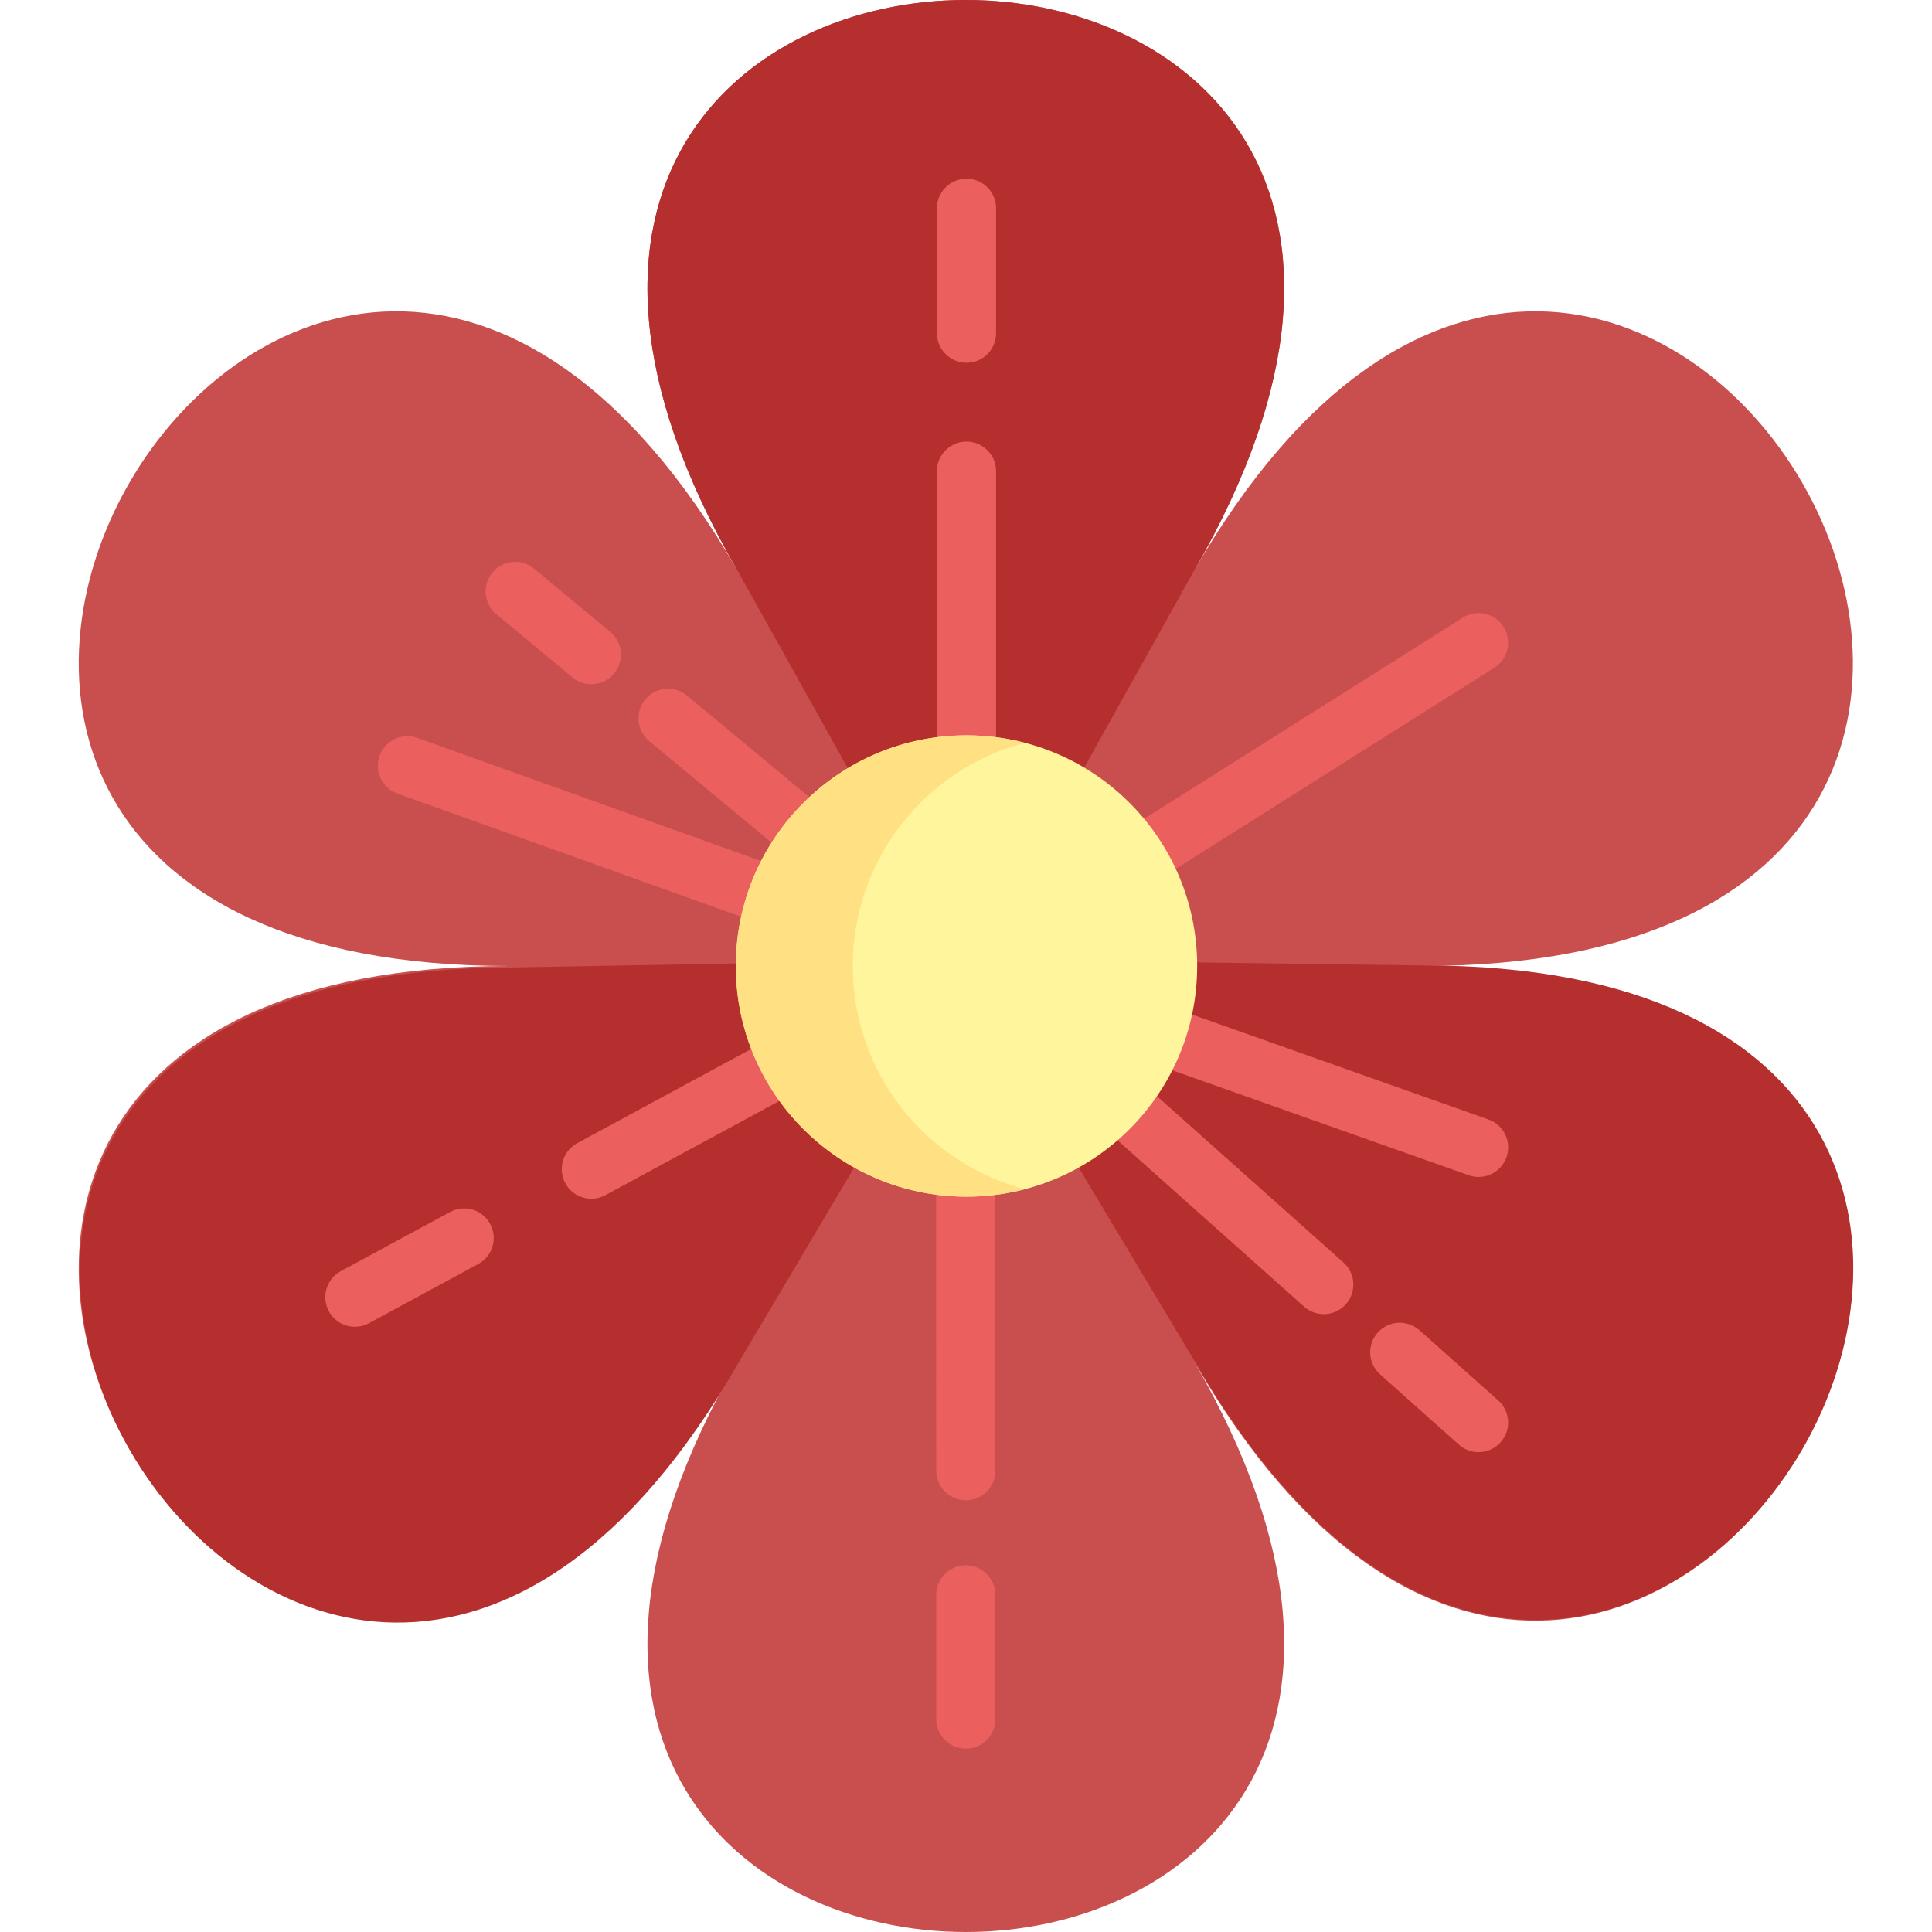
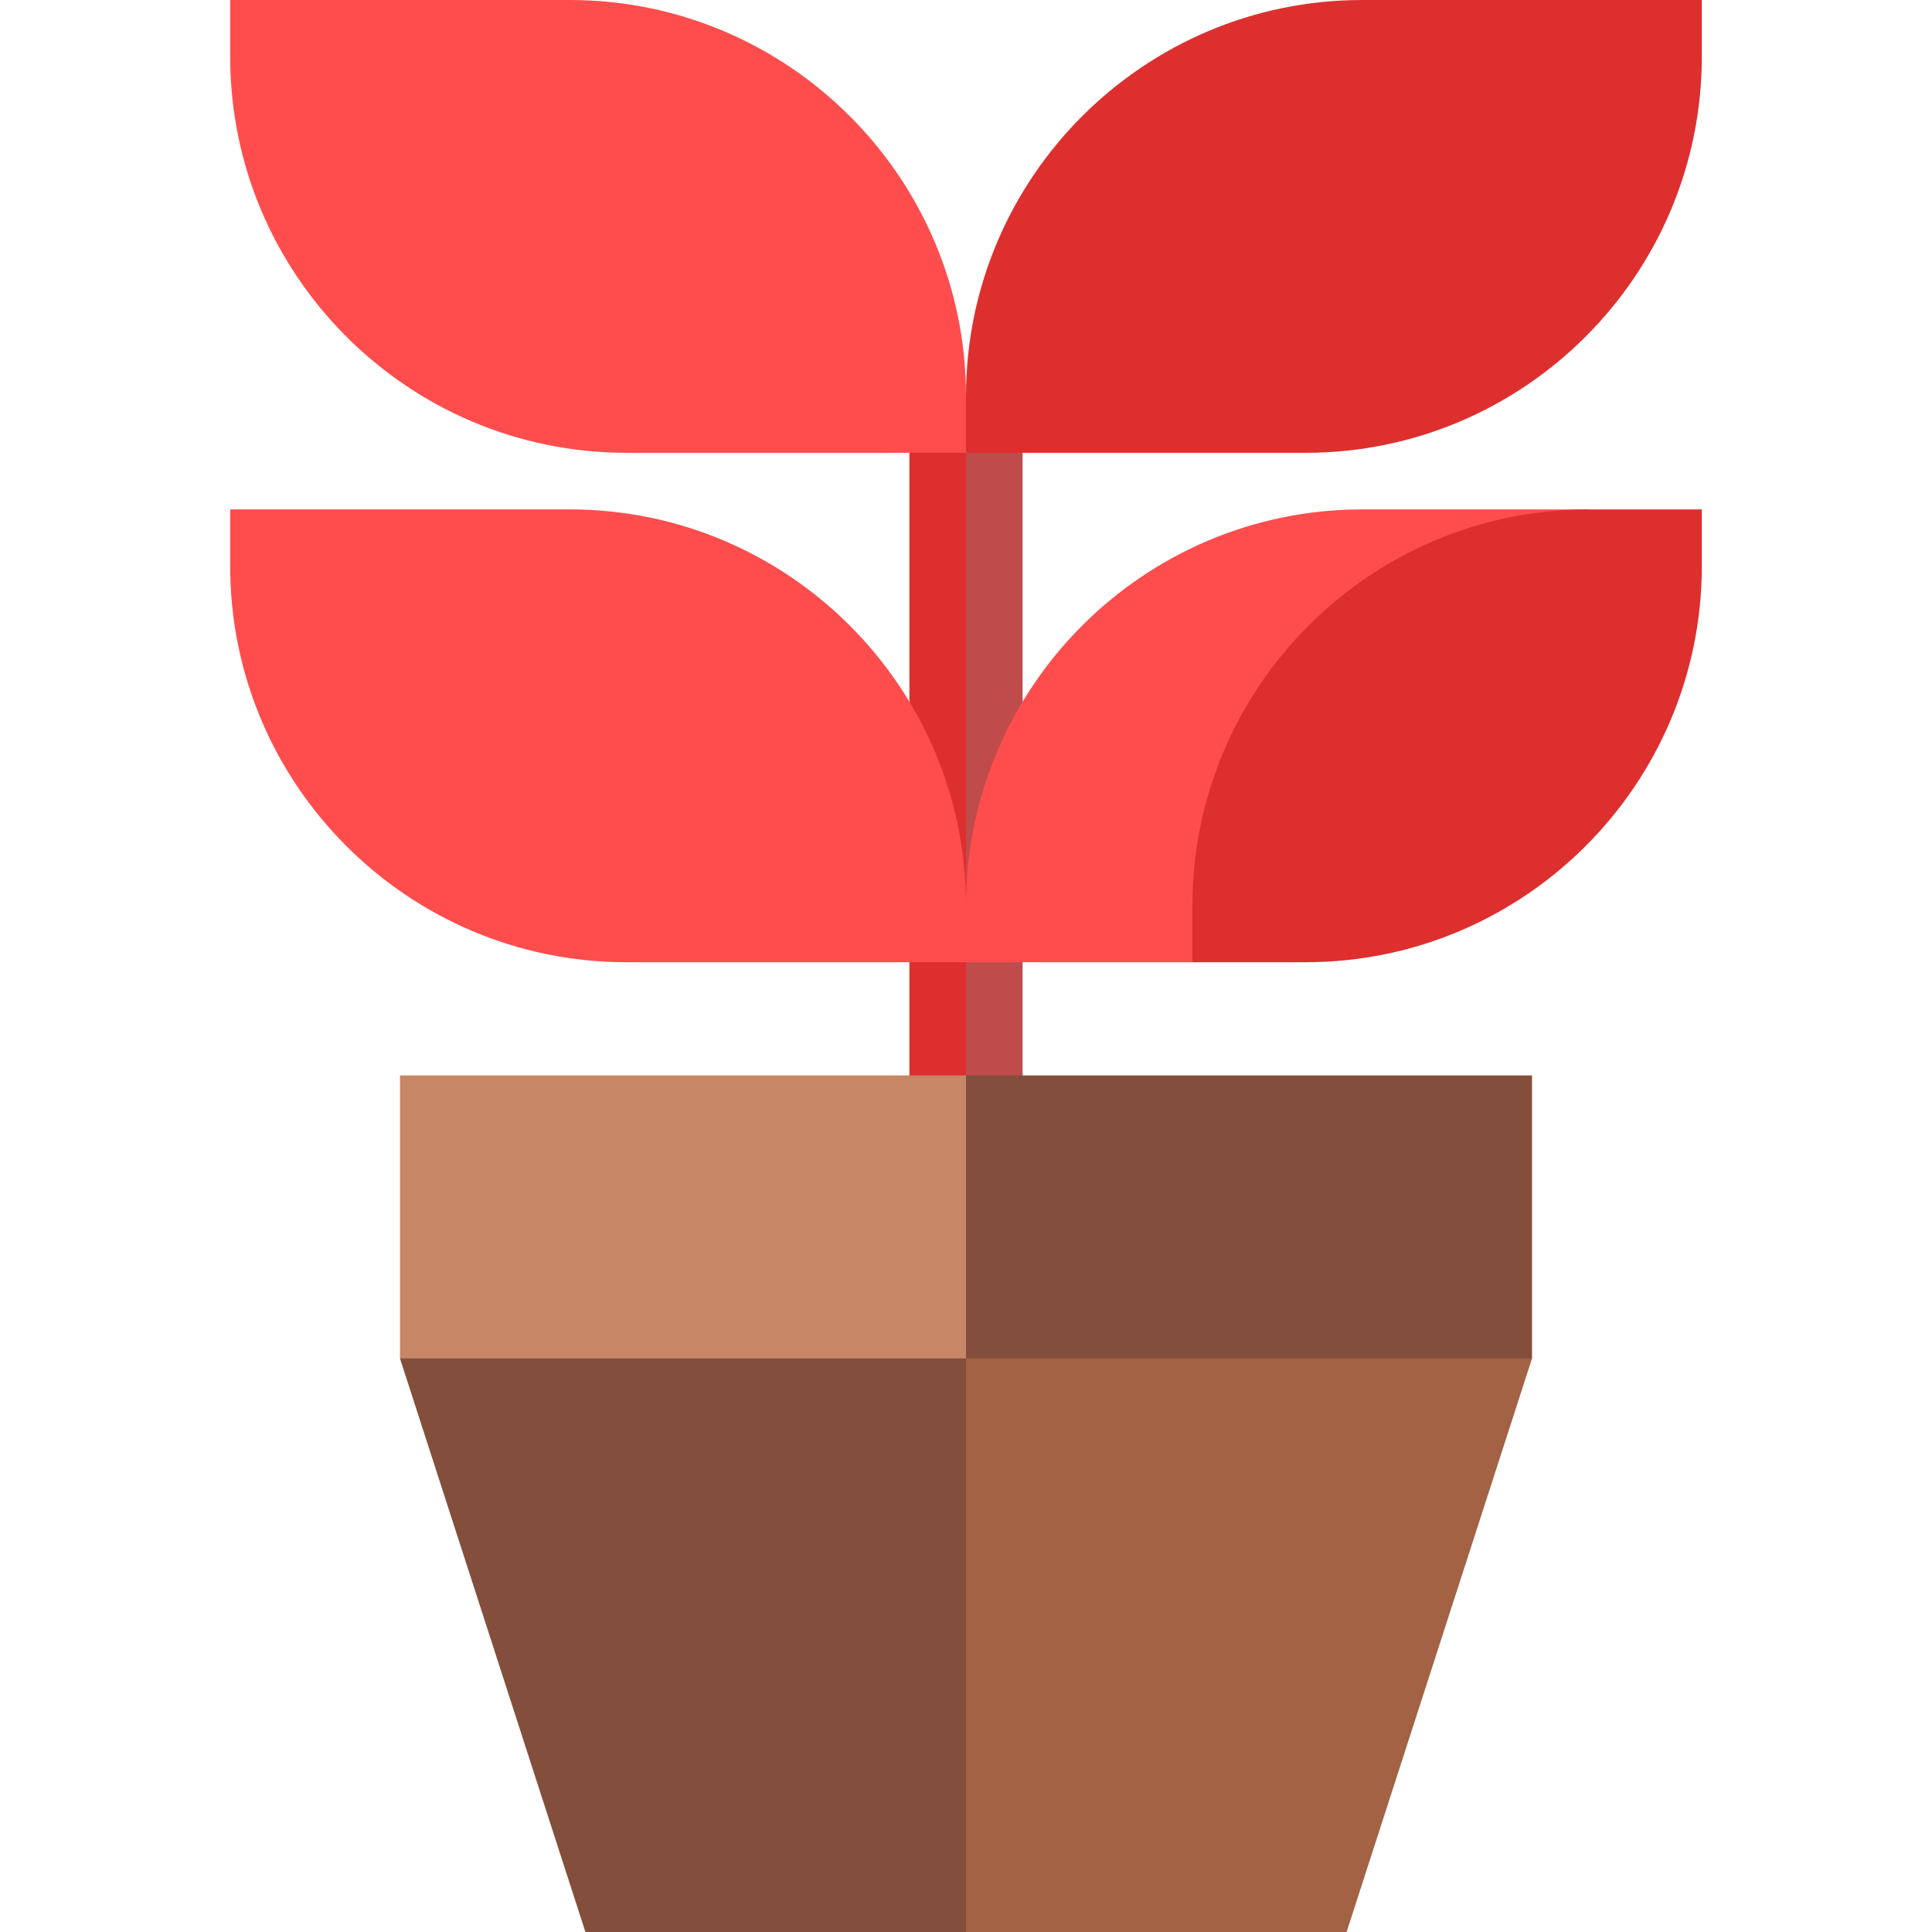
- <svg xmlns="http://www.w3.org/2000/svg" version="1.1" id="Layer_1" x="0px" y="0px" viewBox="0 0 511.999 511.999" style="enable-background:new 0 0 511.999 511.999;" xml:space="preserve" width="512px" height="512px" class="">
+ <svg xmlns="http://www.w3.org/2000/svg" id="Capa_1" enable-background="new 0 0 512 512" height="512px" viewBox="0 0 512 512" width="512px" class="">
  <g>
-     <path style="fill: #c94f4f;" d="M195.406,360.866C79.064,562.377-97.824,255.999,134.86,255.999  c-232.684,0-55.797-306.378,60.546-104.867c-116.342-201.51,237.432-201.51,121.09,0c116.342-201.511,293.23,104.867,60.546,104.867  c232.684,0,55.796,306.378-60.546,104.867C432.838,562.377,79.064,562.377,195.406,360.866z" data-original="#FF728B" class="active-path" data-old_color="#FF728B" />
-     <path style="fill: #b62f2f;" d="M377.042,255.852l-117.999-1.587l0.059-0.098l-0.095,0.002l57.49-103.036  c116.342-201.51-237.432-201.51-121.09,0l57.499,103.051l-0.111-0.001l0.059,0.098l-117.991,2.122  c-232.682,0.772-54.78,306.56,60.892,104.666l60.151-101.507l0.046,0.083l0.054-0.097l60.619,101.246  C433.21,562.162,609.725,255.57,377.042,255.852z" data-original="#FF3F62" class="" data-old_color="#FF3F62" />
-     <g>
-       <path style="fill: #ec5f5f;" d="M255.952,414.824c-4.328,0-7.837,3.509-7.837,7.837v32.914c0,4.328,3.509,7.837,7.837,7.837   s7.837-3.509,7.837-7.837V422.66C263.788,418.332,260.28,414.824,255.952,414.824z" data-original="#FF0C38" class="" data-old_color="#FF0C38" />
-       <path style="fill: #ec5f5f;" d="M131.527,162.764l20.179,16.748c1.463,1.215,3.237,1.807,5.001,1.807   c2.251,0,4.485-0.964,6.034-2.832c2.765-3.331,2.306-8.271-1.025-11.035l-20.179-16.748c-3.331-2.765-8.271-2.306-11.035,1.025   C127.738,155.059,128.197,160,131.527,162.764z" data-original="#FF0C38" class="" data-old_color="#FF0C38" />
-       <path style="fill: #ec5f5f;" d="M119.277,321.194L90.309,336.88c-3.807,2.061-5.22,6.817-3.16,10.623   c1.419,2.62,4.115,4.106,6.898,4.106c1.26,0,2.538-0.305,3.724-0.947l28.968-15.686c3.806-2.061,5.22-6.817,3.16-10.623   C127.839,320.548,123.083,319.132,119.277,321.194z" data-original="#FF0C38" class="" data-old_color="#FF0C38" />
-       <path style="fill: #ec5f5f;" d="M397.051,371.146l-20.883-18.62c-3.23-2.88-8.185-2.597-11.064,0.634   c-2.88,3.231-2.597,8.185,0.634,11.064l20.883,18.62c1.494,1.332,3.356,1.987,5.213,1.987c2.156,0,4.304-0.885,5.852-2.622   C400.565,378.981,400.282,374.027,397.051,371.146z" data-original="#FF0C38" class="" data-old_color="#FF0C38" />
-       <path style="fill: #ec5f5f;" d="M394.453,296.677l-120.48-42.674l122.047-77.06c3.659-2.31,4.753-7.15,2.443-10.811   c-2.31-3.66-7.151-4.753-10.811-2.443L263.97,241.782V124.865c0-4.328-3.509-7.837-7.837-7.837c-4.328,0-7.837,3.509-7.837,7.837   v114.447l-66.245-54.981c-3.331-2.765-8.272-2.306-11.035,1.025c-2.765,3.331-2.305,8.271,1.025,11.035l44.864,37.236   l-106.29-38.07c-4.071-1.458-8.56,0.66-10.02,4.735c-1.46,4.074,0.66,8.561,4.735,10.02l131.645,47.151l-83.995,45.482   c-3.807,2.061-5.22,6.817-3.16,10.623c1.419,2.62,4.115,4.106,6.898,4.106c1.26,0,2.539-0.305,3.724-0.947l87.628-47.45   l0.043,120.473c0.001,4.327,3.51,7.834,7.837,7.834h0.002c4.329-0.001,7.836-3.511,7.835-7.839l-0.042-116.456l81.852,72.981   c1.494,1.332,3.356,1.987,5.213,1.987c2.157,0,4.304-0.885,5.853-2.622c2.88-3.231,2.597-8.185-0.634-11.064l-64.889-57.857   l98.08,34.74c0.865,0.306,1.748,0.451,2.616,0.451c3.226,0,6.249-2.007,7.387-5.222   C400.669,302.602,398.533,298.122,394.453,296.677z" data-original="#FF0C38" class="" data-old_color="#FF0C38" />
-       <path style="fill: #ec5f5f;" d="M256.133,96.13c4.328,0,7.837-3.509,7.837-7.837V55.196c0-4.328-3.509-7.837-7.837-7.837   c-4.328,0-7.837,3.509-7.837,7.837v33.097C248.297,92.621,251.805,96.13,256.133,96.13z" data-original="#FF0C38" class="" data-old_color="#FF0C38" />
-     </g>
-     <circle style="fill: #FFF59D;" cx="256.136" cy="255.999" r="61.127" data-original="#FFEB99" class="" />
-     <path style="fill: #FFE082;" d="M225.993,255.999c0-28.406,19.378-52.28,45.633-59.14c-4.949-1.294-10.14-1.986-15.494-1.986  c-33.76,0-61.127,27.367-61.127,61.127s27.367,61.127,61.127,61.127c5.354,0,10.545-0.693,15.494-1.986  C245.371,308.28,225.993,284.405,225.993,255.999z" data-original="#FFDA44" class="" data-old_color="#FFDA44" />
+     <path d="m271 85-15 20h-10v195h25z" fill="#4b9bc0" data-original="#4B9BC0" class="active-path" data-old_color="#4b9bc0" style="fill:#C04B4B" />
+     <path d="m241 85v215h15v-195z" fill="#51bba1" data-original="#51BBA1" class="" data-old_color="#51bba1" style="fill:#DE2F2F" />
+     <path d="m256 285-90 175 240-100v-75z" fill="#ff6358" data-original="#FF6358" class="" data-old_color="#ff6358" style="fill:#844E3C" />
+     <path d="m256 285h-150v75l150 100z" fill="#ff855c" data-original="#FF855C" class="" data-old_color="#ff855c" style="fill:#C78666" />
+     <path d="m256 512h100.861l49.139-152h-150l-90 76z" fill="#ff4154" data-original="#FF4154" class="" data-old_color="#ff4154" style="fill:#A26243" />
+     <path d="m106 360 49.139 152h100.861v-152z" fill="#ff6358" data-original="#FF6358" class="" data-old_color="#ff6358" style="fill:#844E3C" />
+     <path d="m151 135c57.897 0 105 47.103 105 105l20 7.5-20 7.5h-90c-57.897 0-105-47.103-105-105v-15z" fill="#5dfb61" data-original="#5DFB61" class="" data-old_color="#5dfb61" style="fill:#FF4D4D" />
+     <path d="m361 135h60l-105 120h-60v-15c0-57.897 47.103-105 105-105z" fill="#57db81" data-original="#57DB81" class="" style="fill:#FF4D4D" data-old_color="#57db81" />
+     <path d="m421 135h30v15c0 57.897-47.103 105-105 105h-30v-15c0-57.897 47.103-105 105-105z" fill="#51bba1" data-original="#51BBA1" class="" data-old_color="#51bba1" style="fill:#DE2F2F" />
+     <path d="m361 0c-57.897 0-105 47.103-105 105l-20 7.5 20 7.5h90c57.897 0 105-47.103 105-105v-15z" fill="#51bba1" data-original="#51BBA1" class="" data-old_color="#51bba1" style="fill:#DE2F2F" />
+     <path d="m151 0h-60l105 120h60v-15c0-57.897-47.103-105-105-105z" fill="#57db81" data-original="#57DB81" class="" style="fill:#FF4D4D" data-old_color="#57db81" />
+     <path d="m91 0h-30v15c0 57.897 47.103 105 105 105h30v-15c0-57.897-47.103-105-105-105z" fill="#5dfb61" data-original="#5DFB61" class="" data-old_color="#5dfb61" style="fill:#FF4D4D" />
  </g>
</svg>
